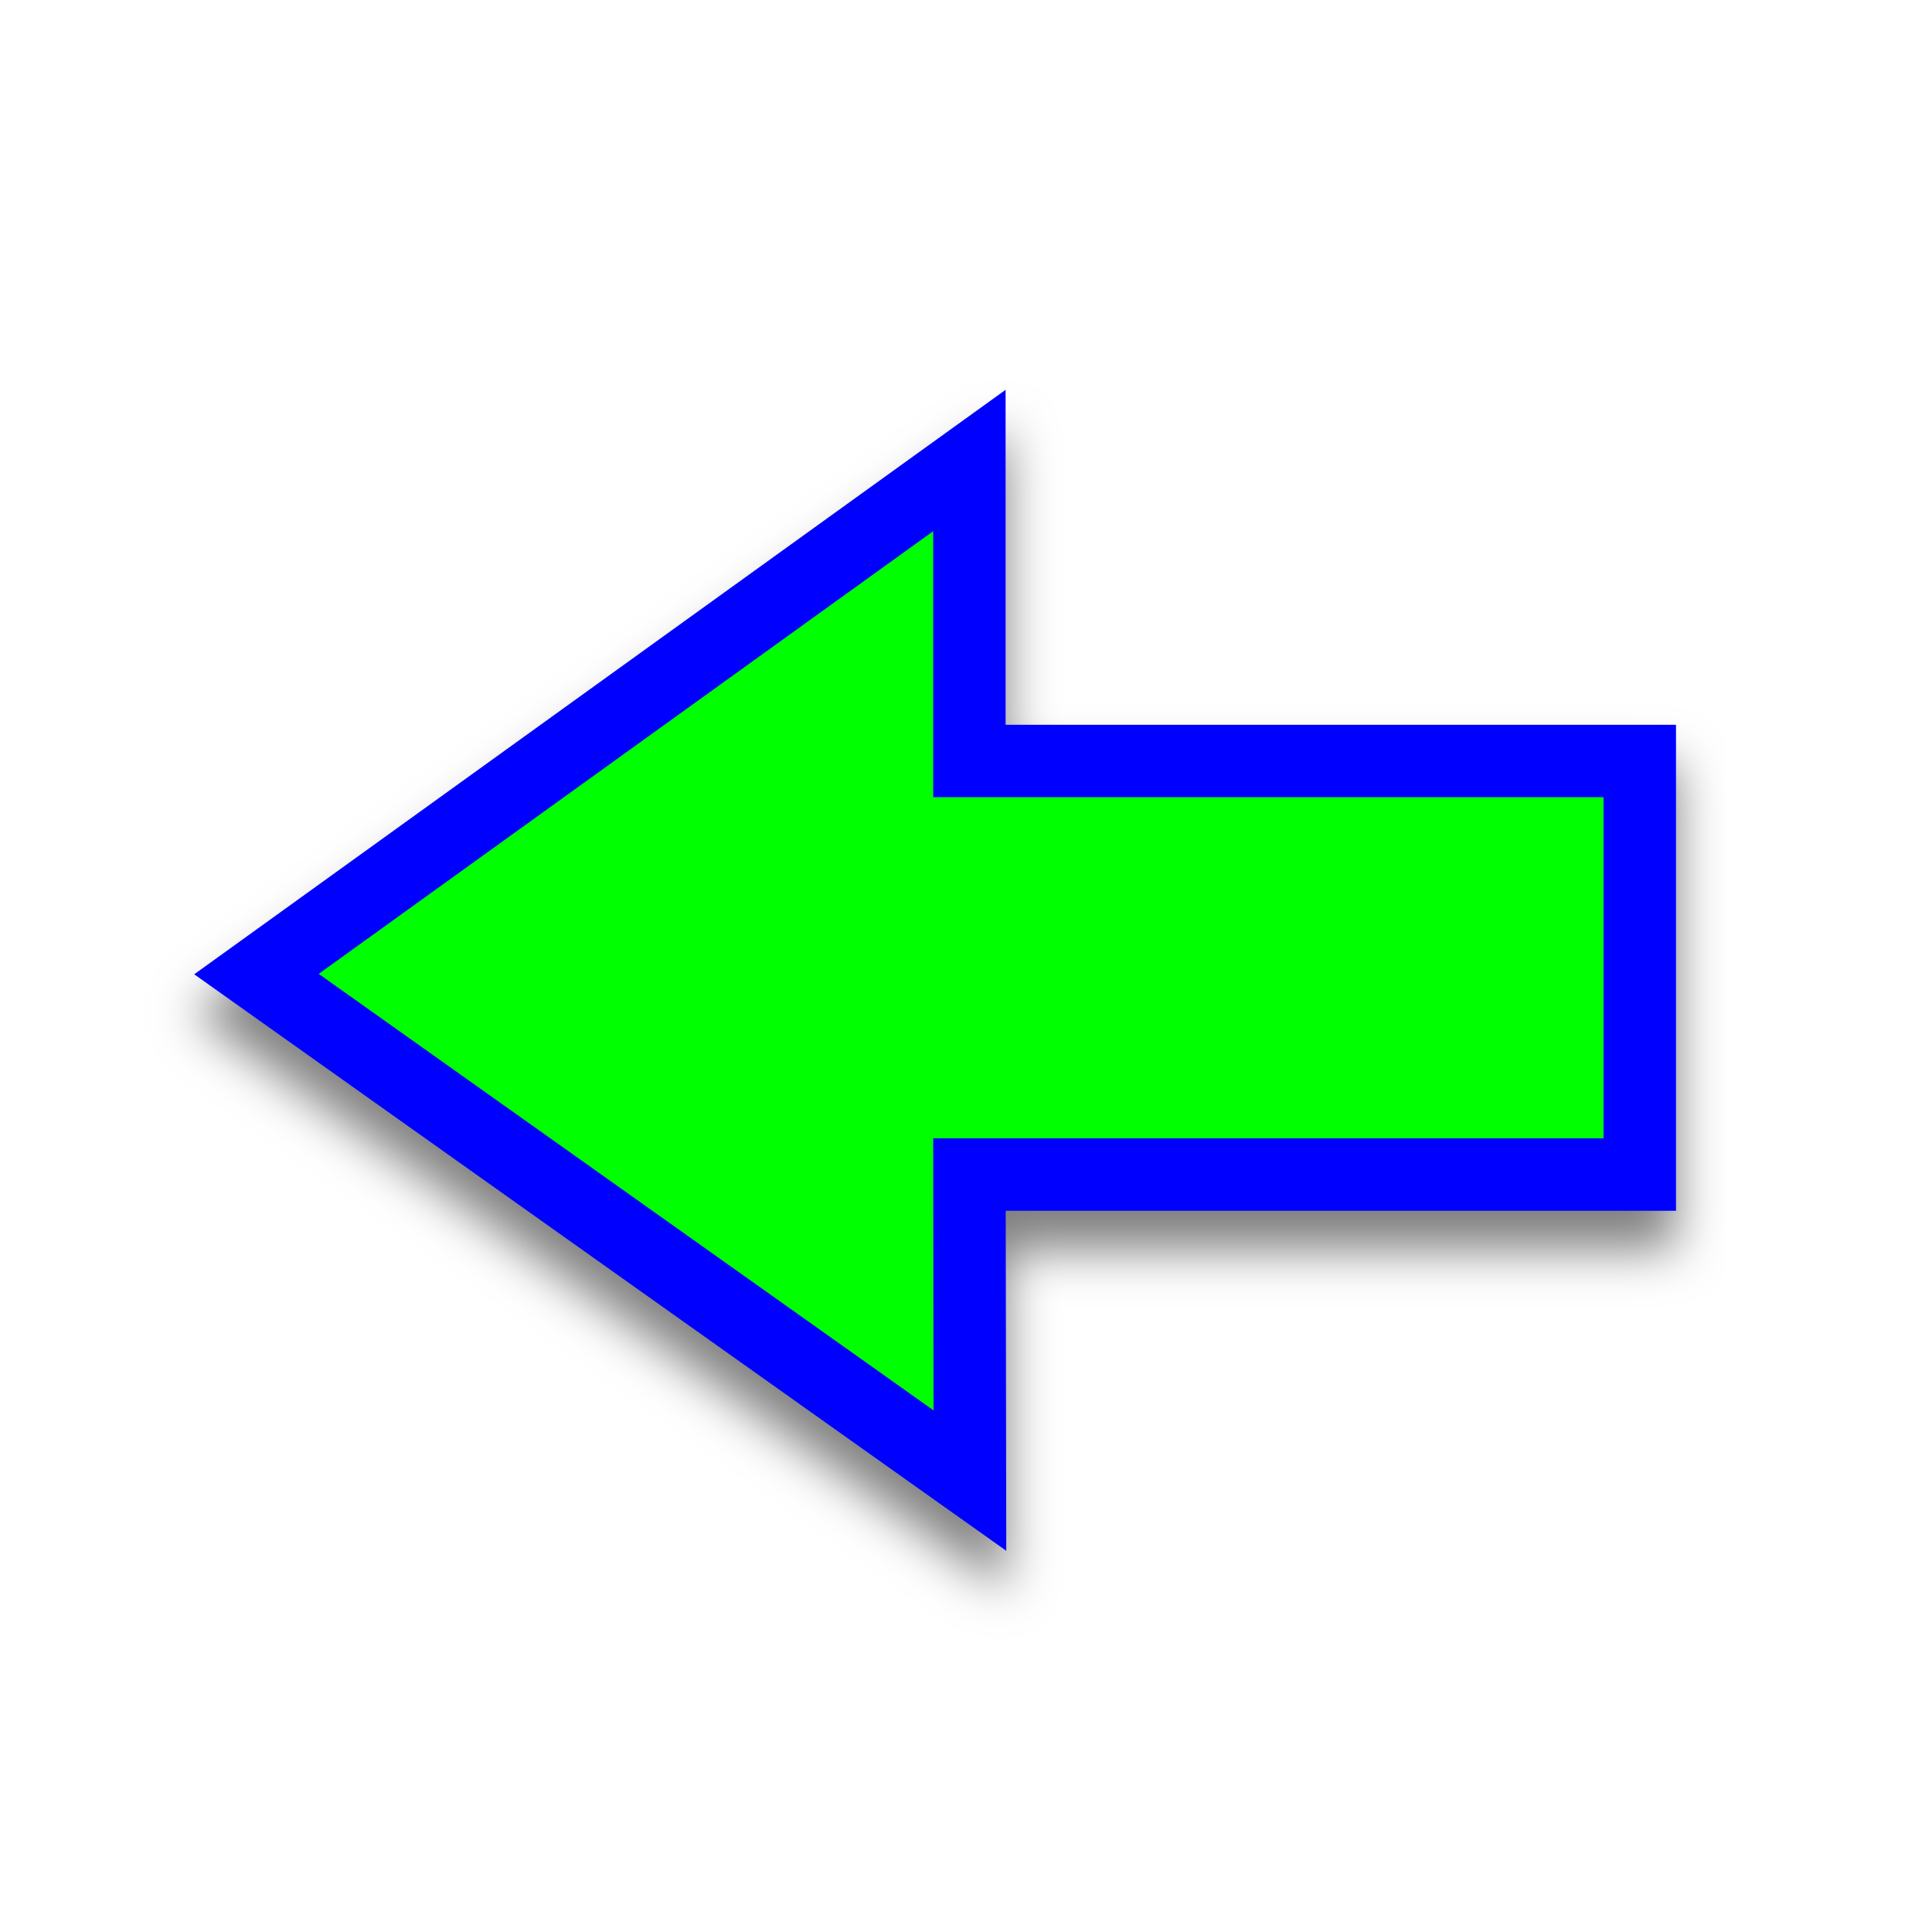
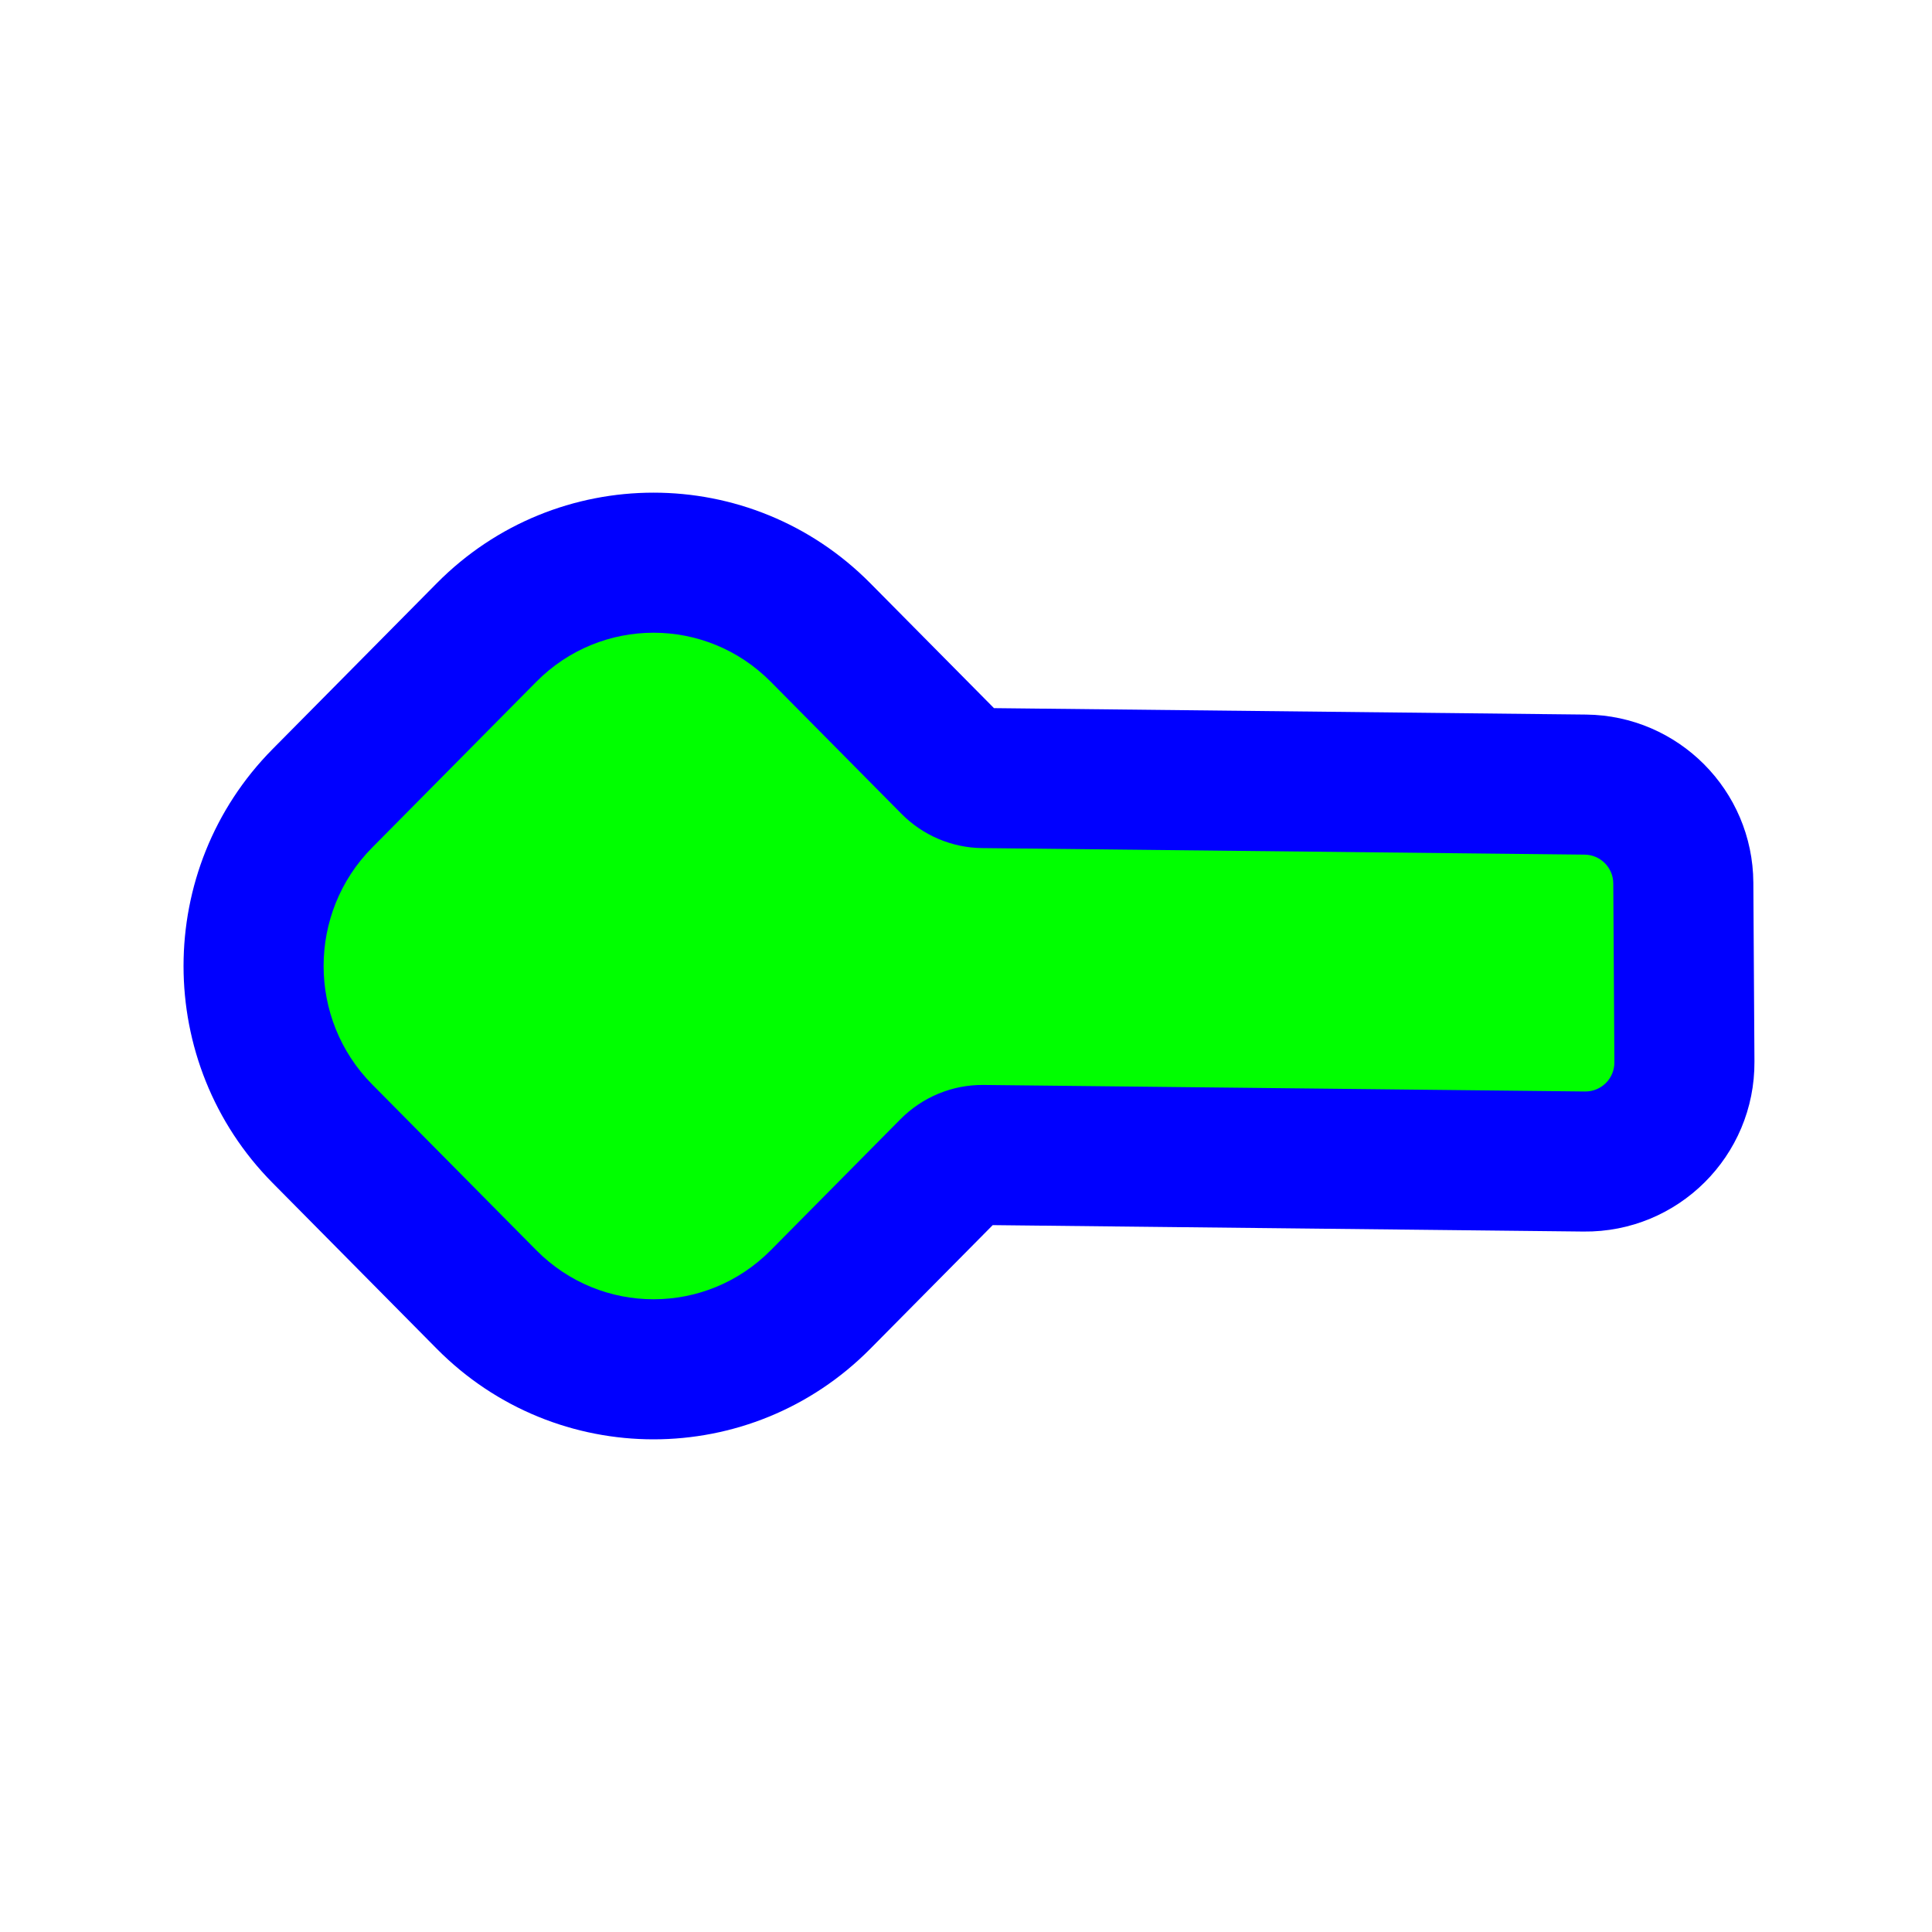
<svg xmlns="http://www.w3.org/2000/svg" width="200" height="200" viewBox="0 0 200 200" fill="none">
-   <g filter="url(#filter0_d)">
-     <path d="M96.598 82.531V55L33 100.815L96.644 146L96.598 117.838H166V82.531H96.598Z" fill="#0000FF" />
-     <path d="M100.394 145.994L100.354 121.588H166H169.75V117.838V82.531V78.781H166H100.348V55V47.677L94.406 51.957L30.808 97.773L26.553 100.837L30.829 103.873L94.473 149.058L100.406 153.27L100.394 145.994Z" stroke="#0000FF" stroke-width="7.5" />
-   </g>
-   <path d="M96.598 82.531V55L33 100.815L96.644 146L96.598 117.838H166V82.531H96.598Z" fill="#00FF00" />
-   <defs>
-     <filter id="filter0_d" x="15.107" y="39.353" width="163.393" height="130.186" filterUnits="userSpaceOnUse" color-interpolation-filters="sRGB">
-       <feFlood flood-opacity="0" result="BackgroundImageFix" />
-       <feColorMatrix in="SourceAlpha" type="matrix" values="0 0 0 0 0 0 0 0 0 0 0 0 0 0 0 0 0 0 127 0" />
-       <feOffset dy="4" />
-       <feGaussianBlur stdDeviation="2.5" />
-       <feColorMatrix type="matrix" values="0 0 0 0 0 0 0 0 0 0 0 0 0 0 0 0 0 0 0.5 0" />
-       <feBlend mode="normal" in2="BackgroundImageFix" result="effect1_dropShadow" />
-       <feBlend mode="normal" in="SourceGraphic" in2="effect1_dropShadow" result="shape" />
-     </filter>
-   </defs>
+   <path d="M90.095 60.377C77.718 47.874 57.59 47.874 45.214 60.377L28.223 77.54C15.926 89.961 15.926 110.039 28.223 122.461L45.214 139.623C57.59 152.126 77.718 152.126 90.095 139.623L102.765 126.825L163.931 127.489C173.712 127.596 181.681 119.664 181.62 109.883L181.506 91.363C181.448 81.815 173.745 74.076 164.197 73.972L102.896 73.306L90.095 60.377Z" fill="#0000FF" />
+   <path d="M101.82 112.314L164.088 112.99C165.765 113.008 167.131 111.649 167.12 109.972L167.006 91.453C166.996 89.816 165.676 88.489 164.039 88.471L101.669 87.794C98.536 87.76 95.541 86.487 93.325 84.249L79.791 70.578C73.088 63.807 62.221 63.807 55.518 70.578L38.527 87.741C31.824 94.511 31.824 105.489 38.527 112.259L55.518 129.422C62.221 136.193 73.088 136.193 79.791 129.422L93.218 115.858C95.497 113.557 98.598 112.279 101.82 112.314Z" fill="#00FF00" />
</svg>
